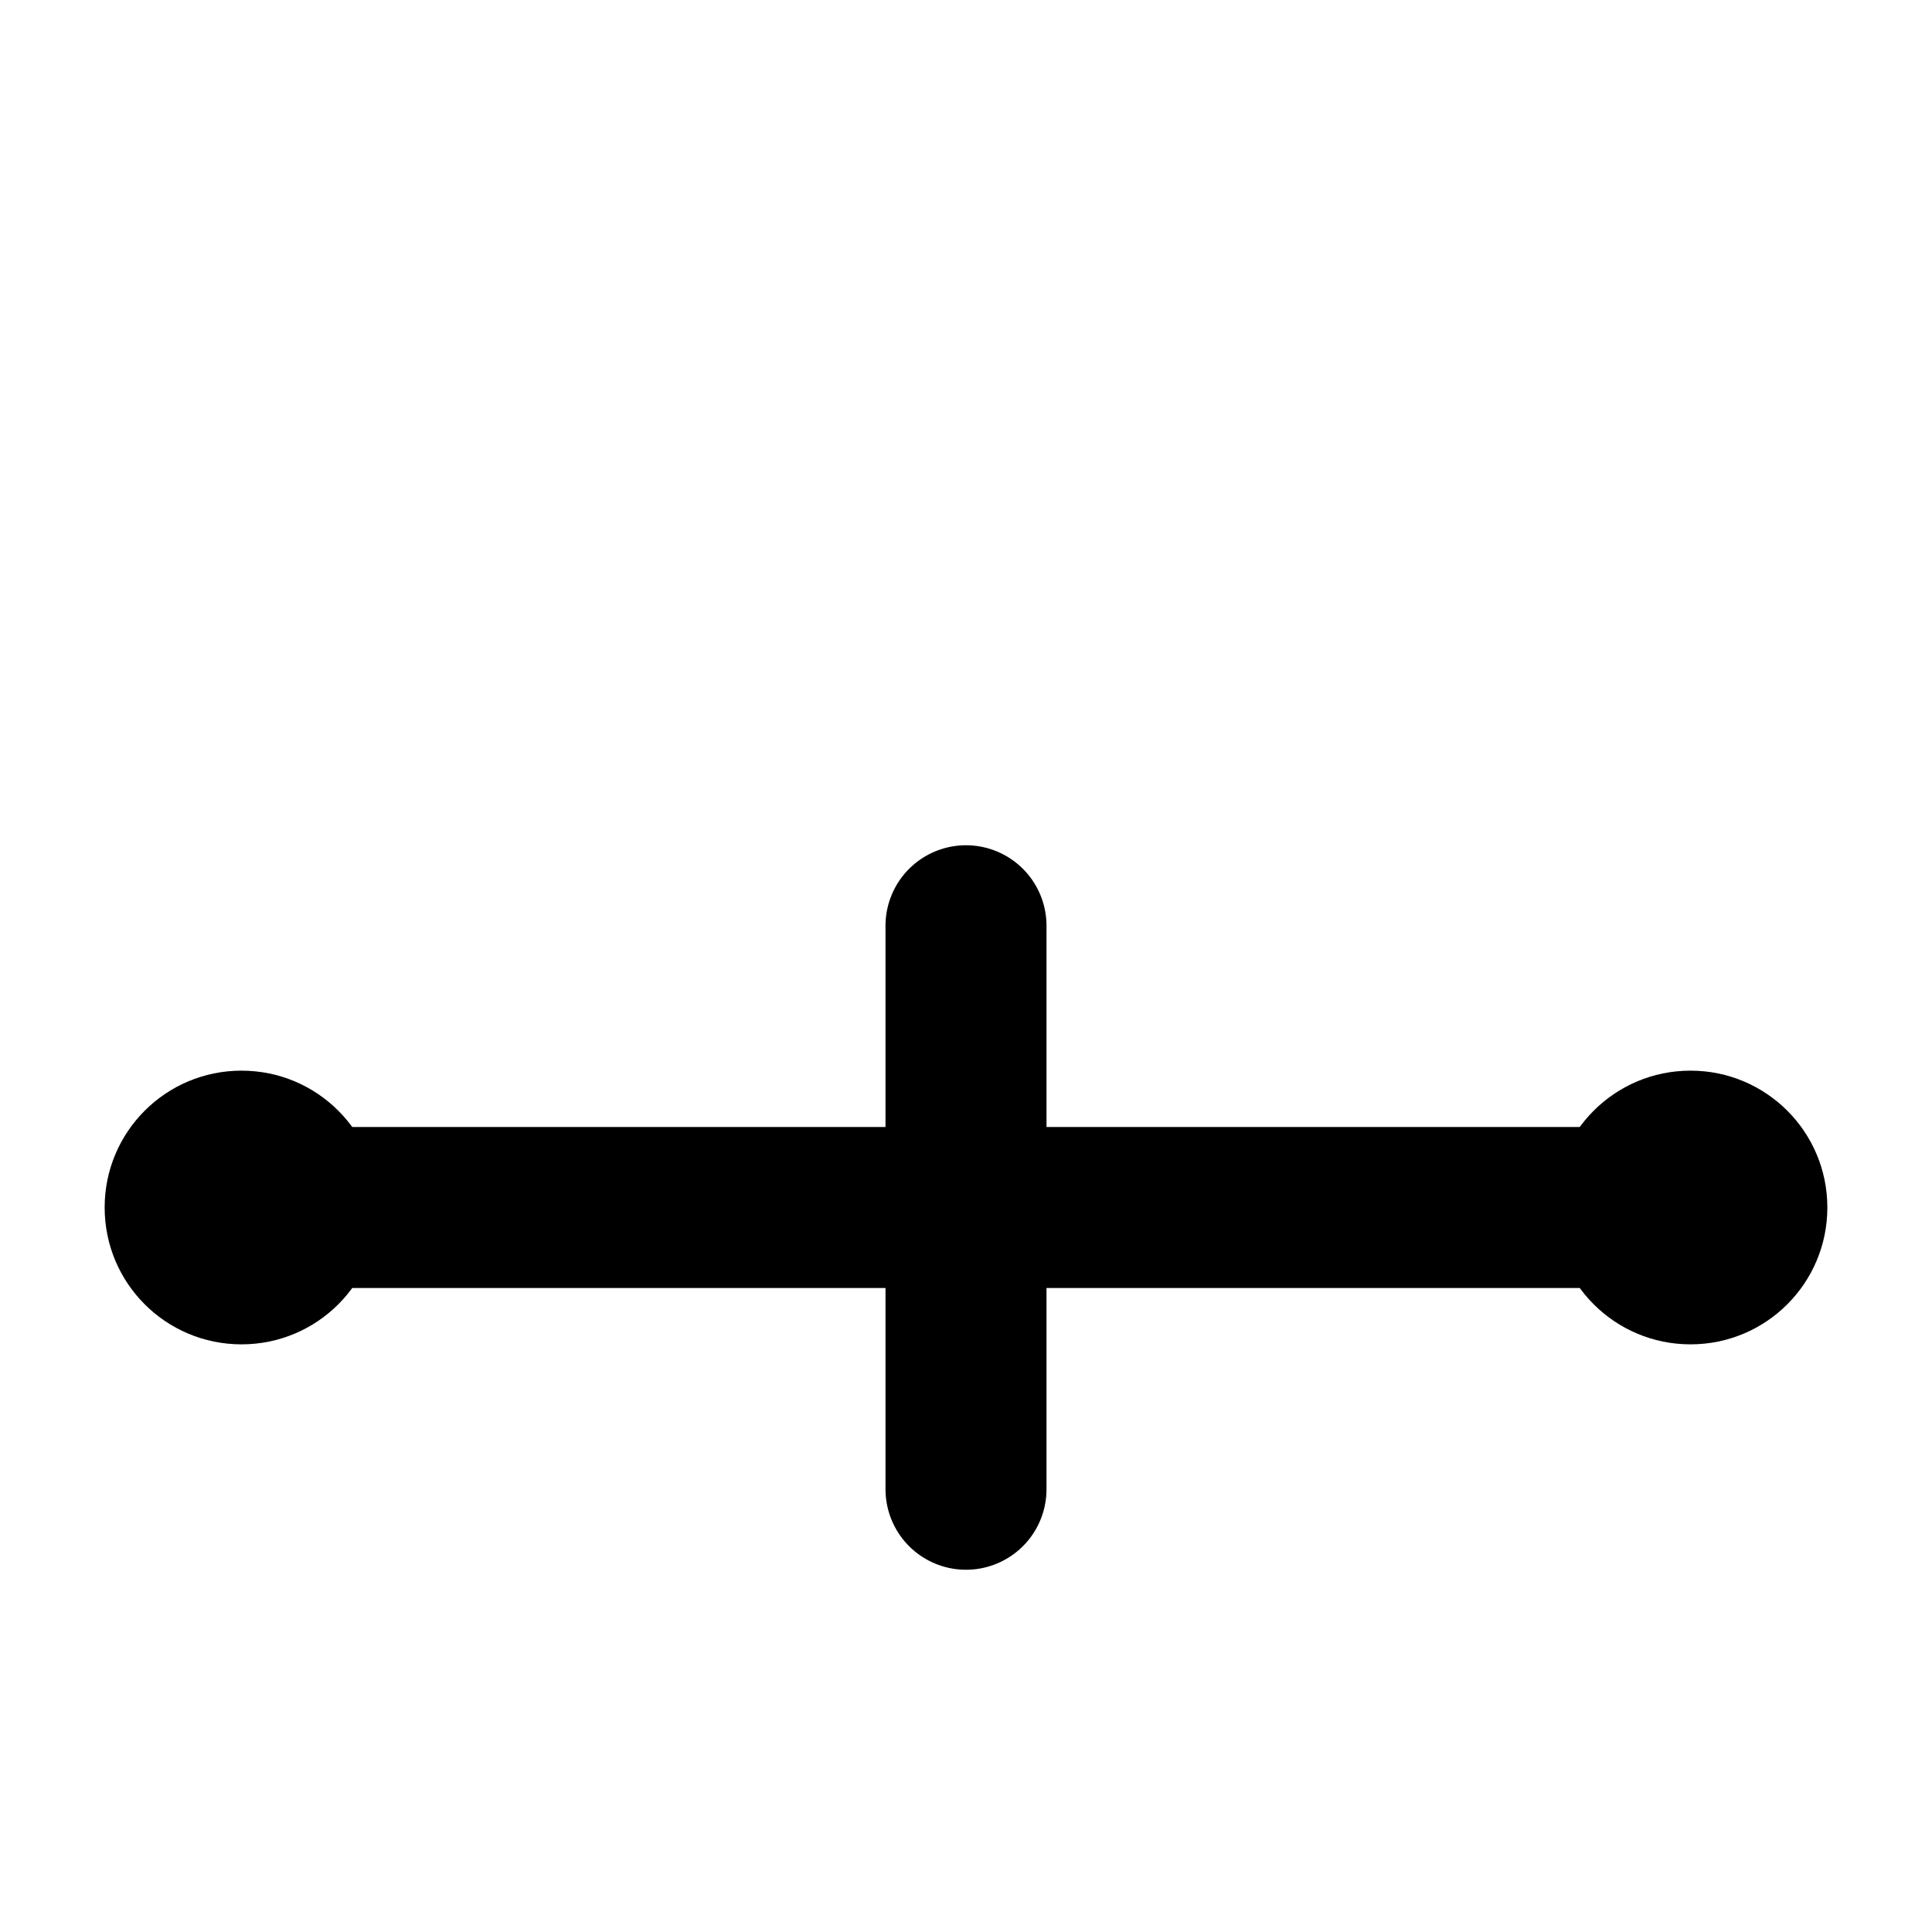
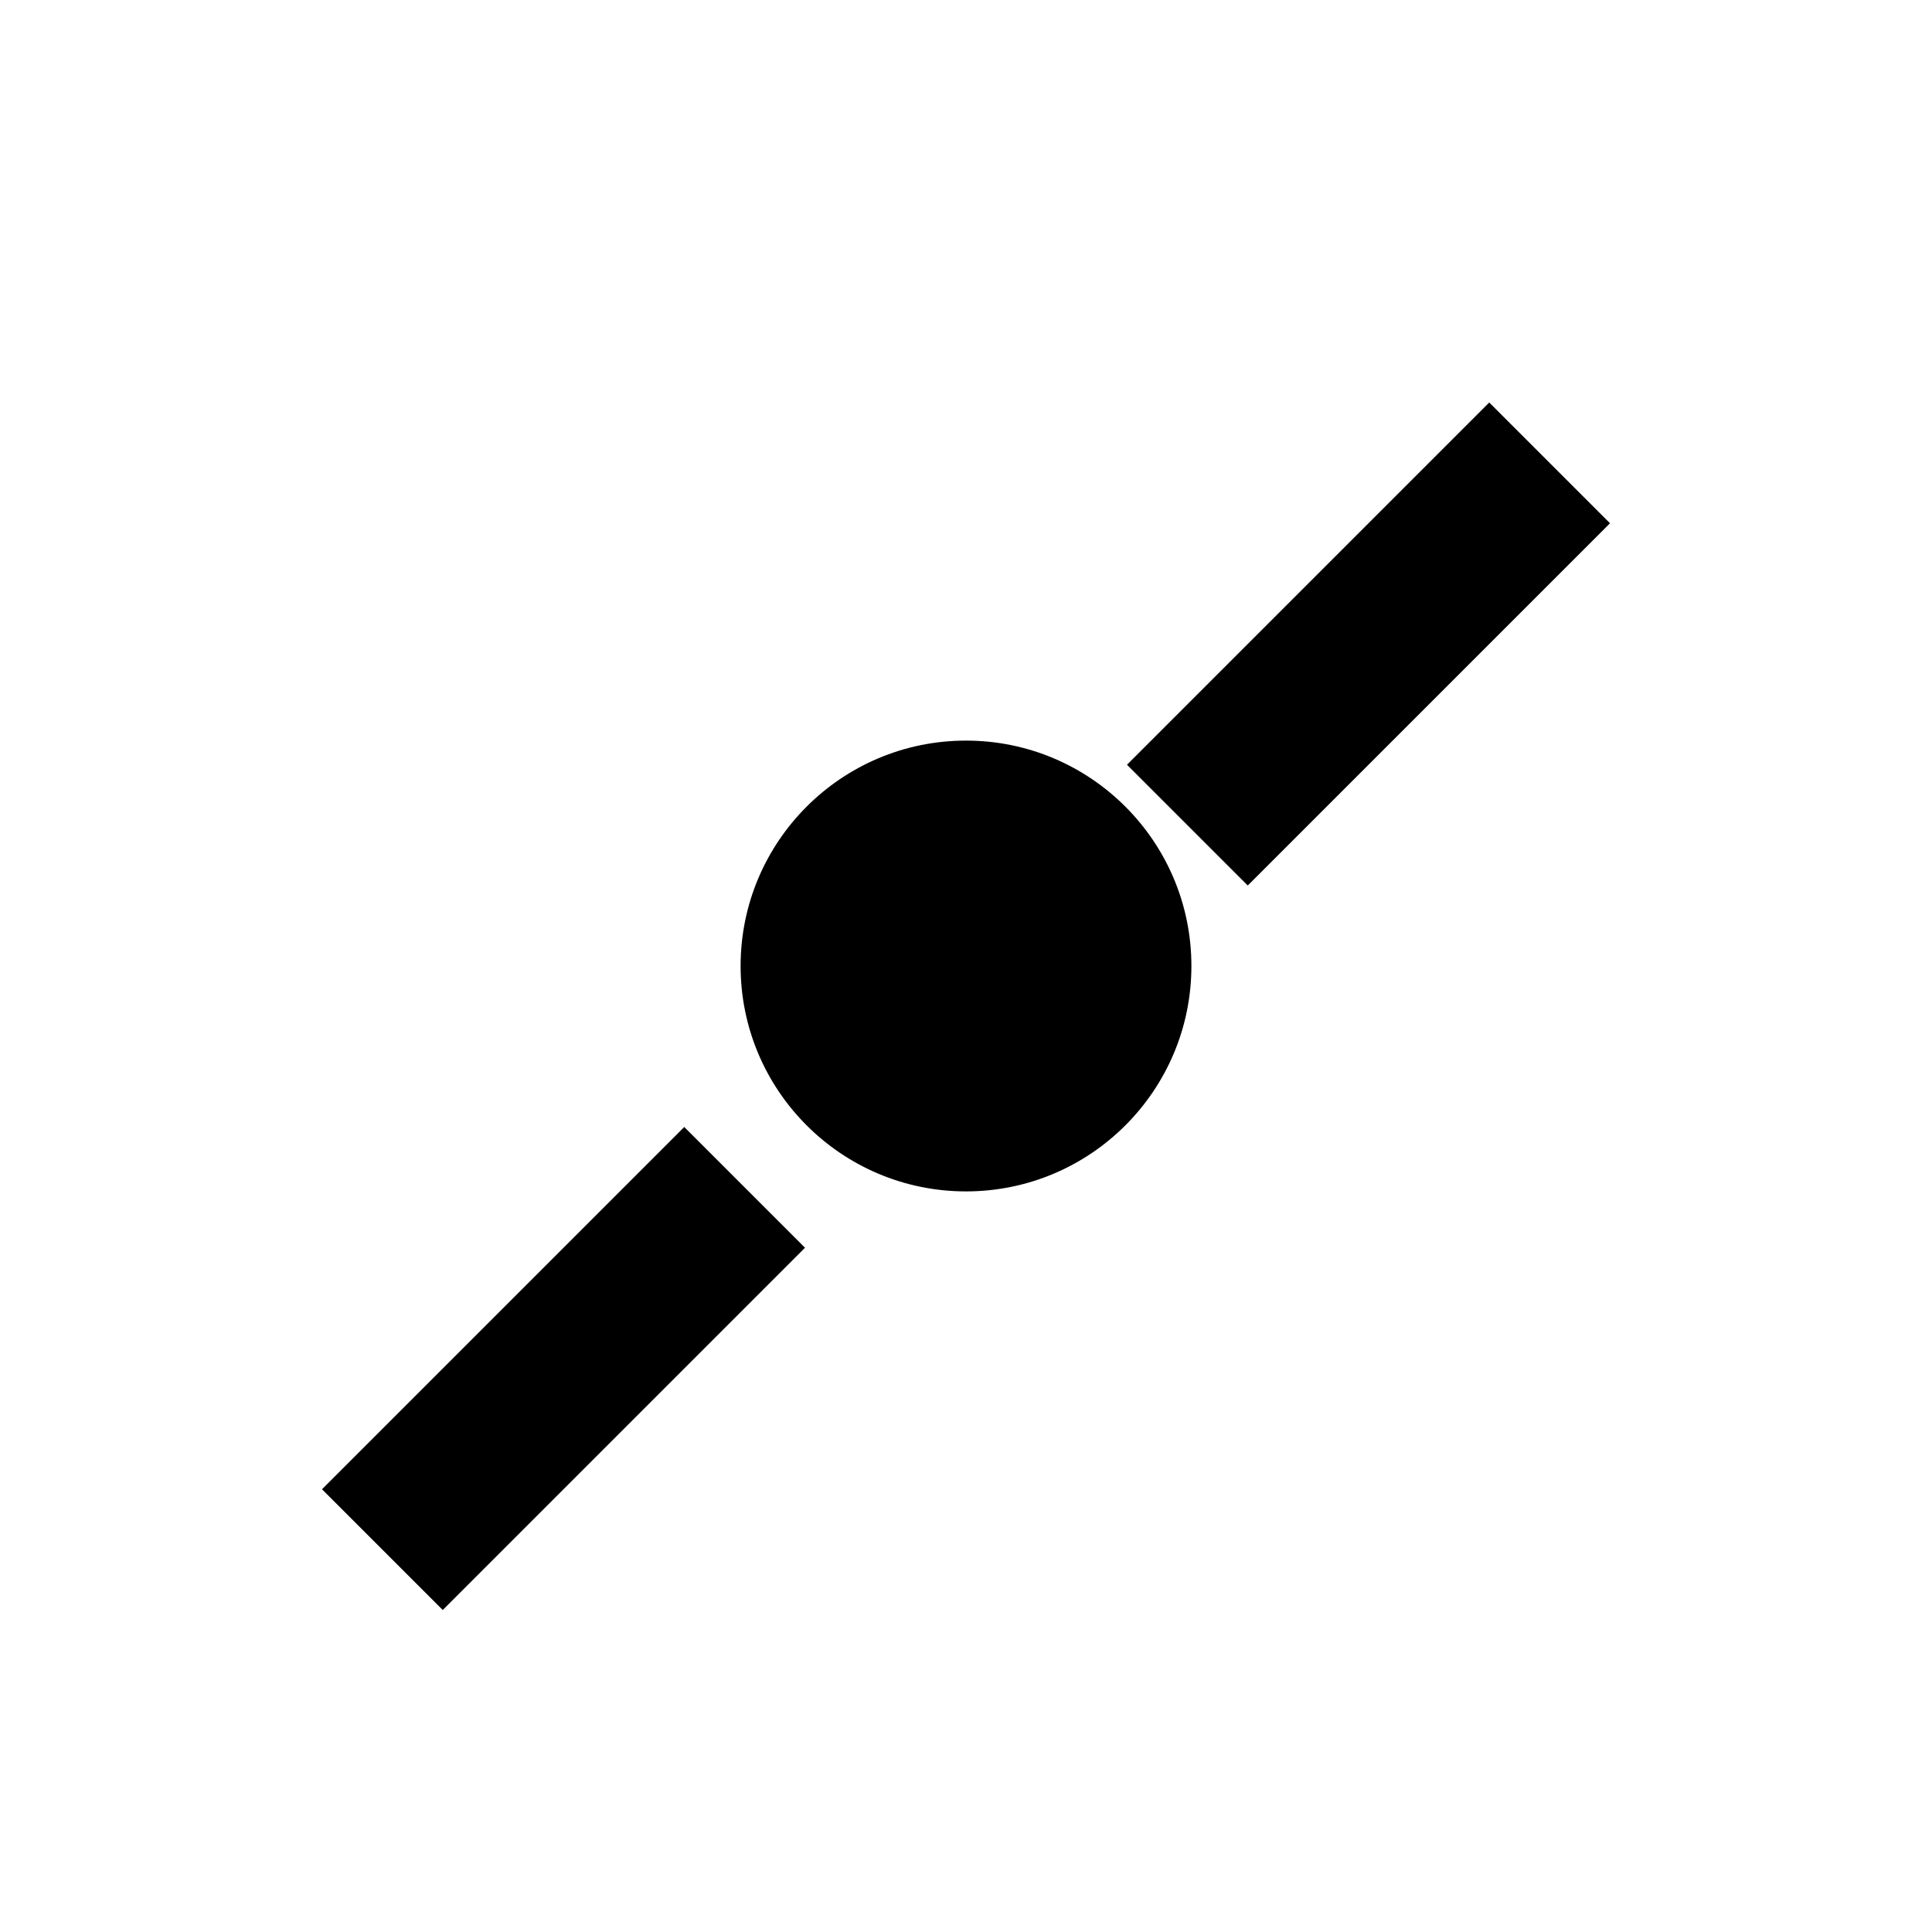
- <svg viewBox="0 0 24 24" fill="none" stroke="#000" stroke-width="2.0" stroke-linecap="round">
-   <path d="M3 15L21 15" />
-   <path d="M12 11.5L12 18.5" />
-   <path d="M4.7 15C4.7 15.94 3.94 16.7 3 16.7C2.06 16.7 1.3 15.94 1.3 15C1.3 14.06 2.06 13.3 3 13.3C3.94 13.3 4.7 14.06 4.7 15Z" fill="#000" stroke="none" />
-   <path d="M22.7 15C22.7 15.94 21.94 16.7 21 16.7C20.06 16.7 19.3 15.94 19.3 15C19.3 14.06 20.06 13.3 21 13.3C21.94 13.3 22.7 14.06 22.7 15Z" fill="#000" stroke="none" />
+ <svg viewBox="0 0 24 24">
+   <path d="M4 18.5 8.5 14 10 15.5 5.5 20 Z M14 9.5 18.5 5 20 6.5 15.5 11 Z M12 9.2 C13.546 9.2 14.8 10.454 14.8 12 C14.8 13.546 13.546 14.8 12 14.8 C10.454 14.8 9.2 13.546 9.2 12 C9.2 10.454 10.454 9.2 12 9.2 Z" />
</svg>
